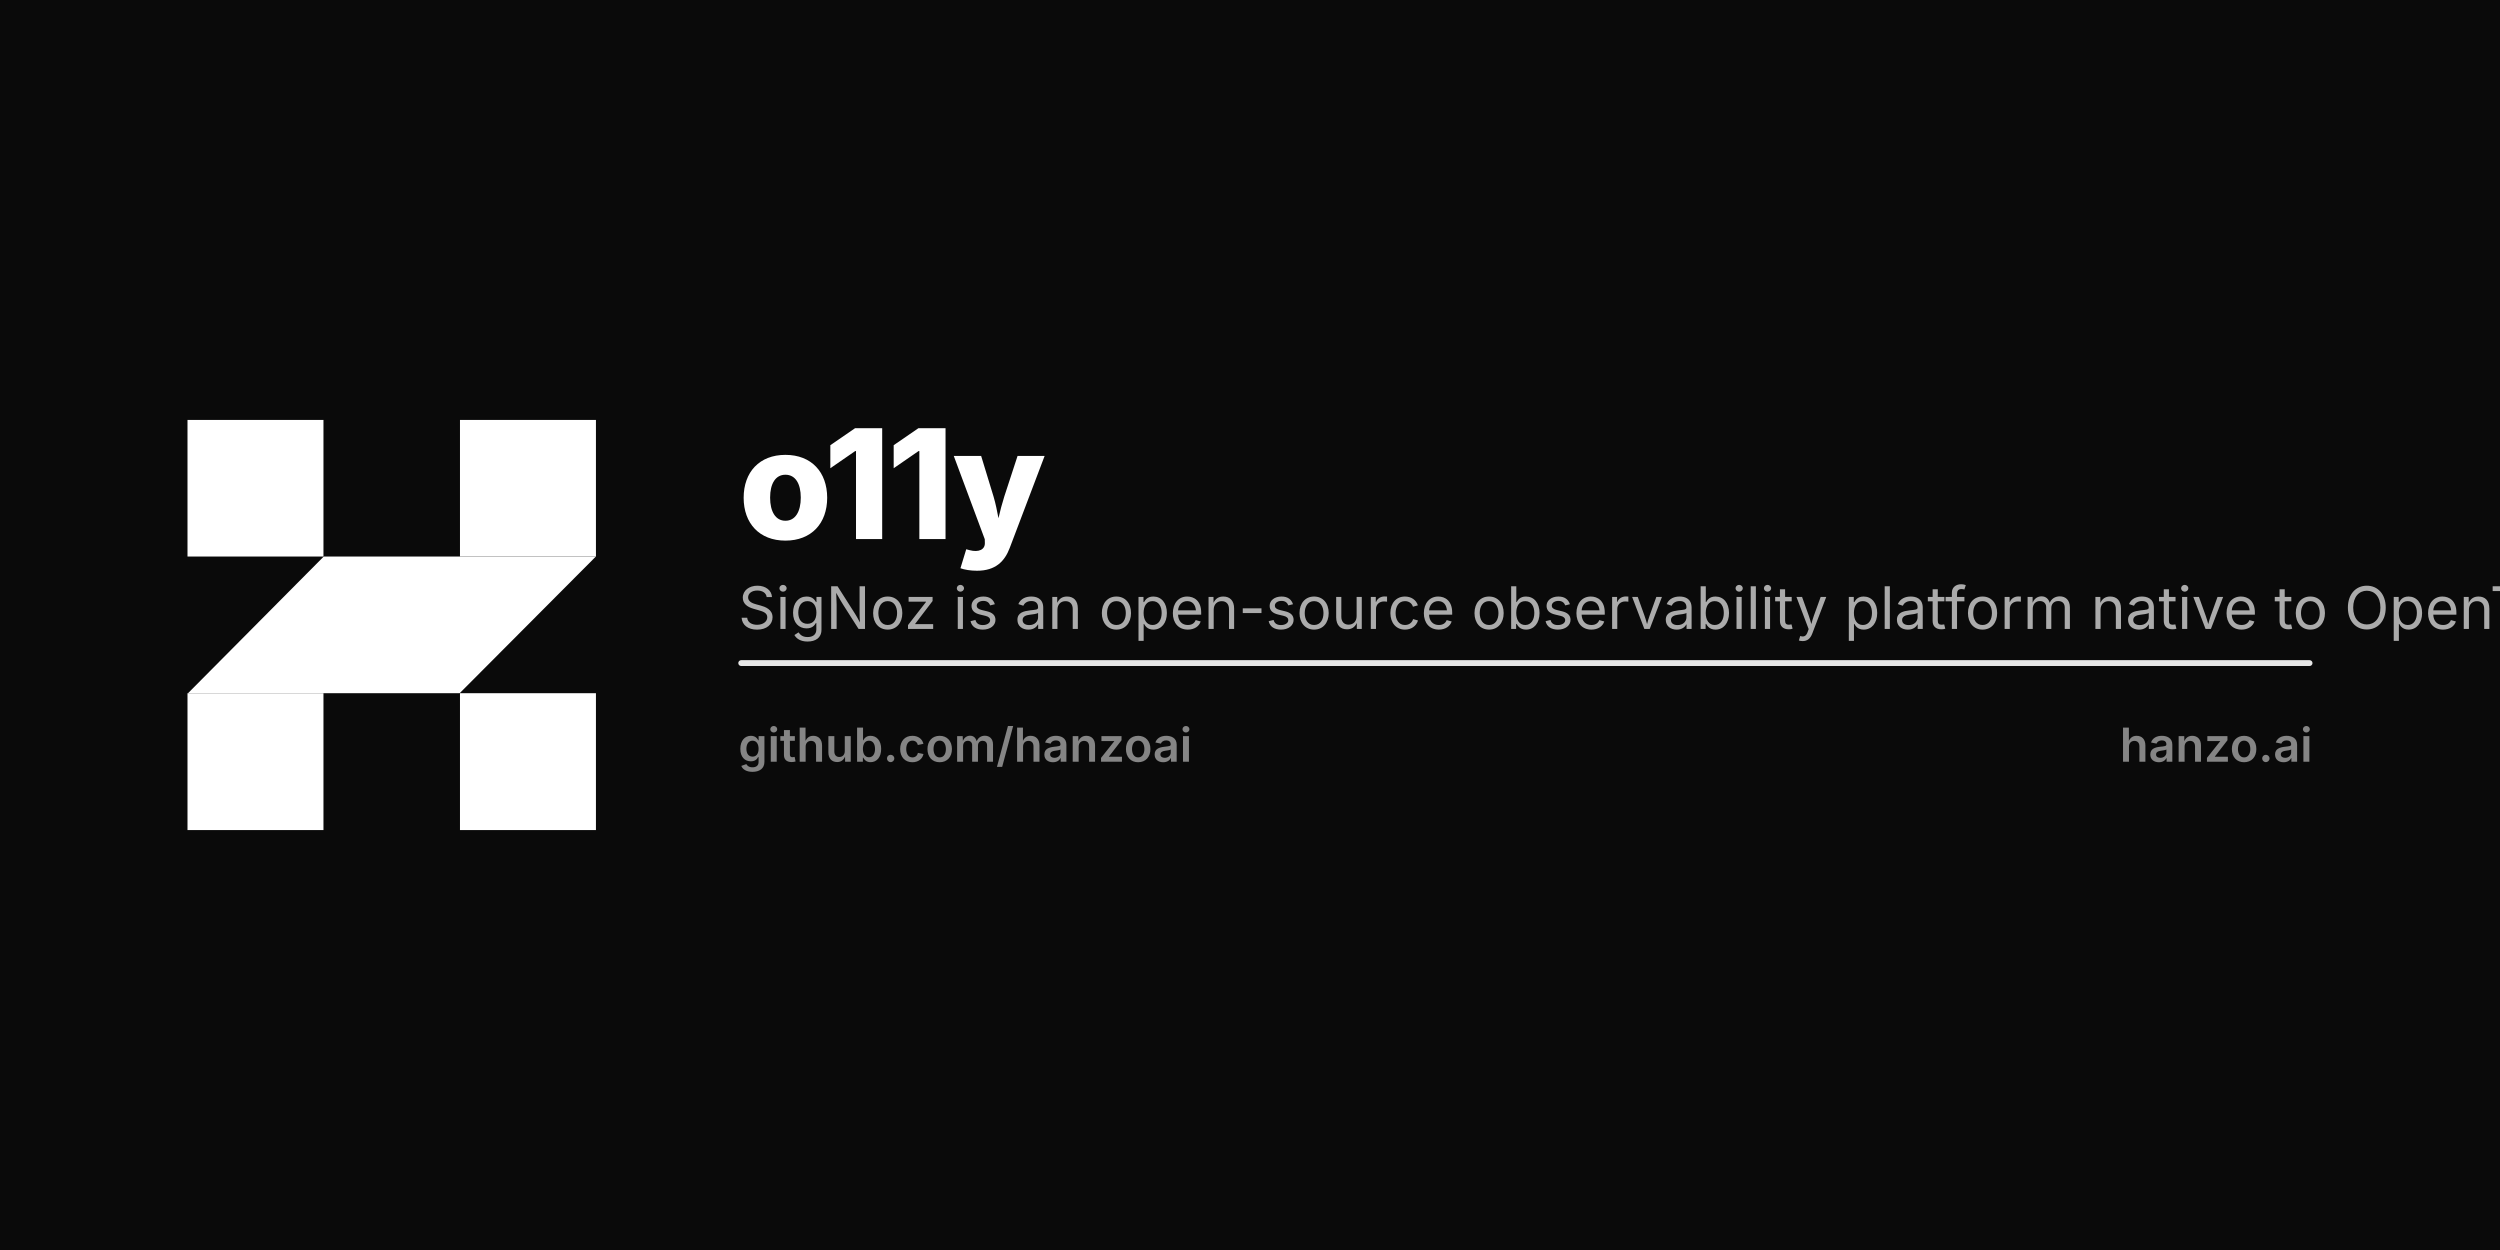
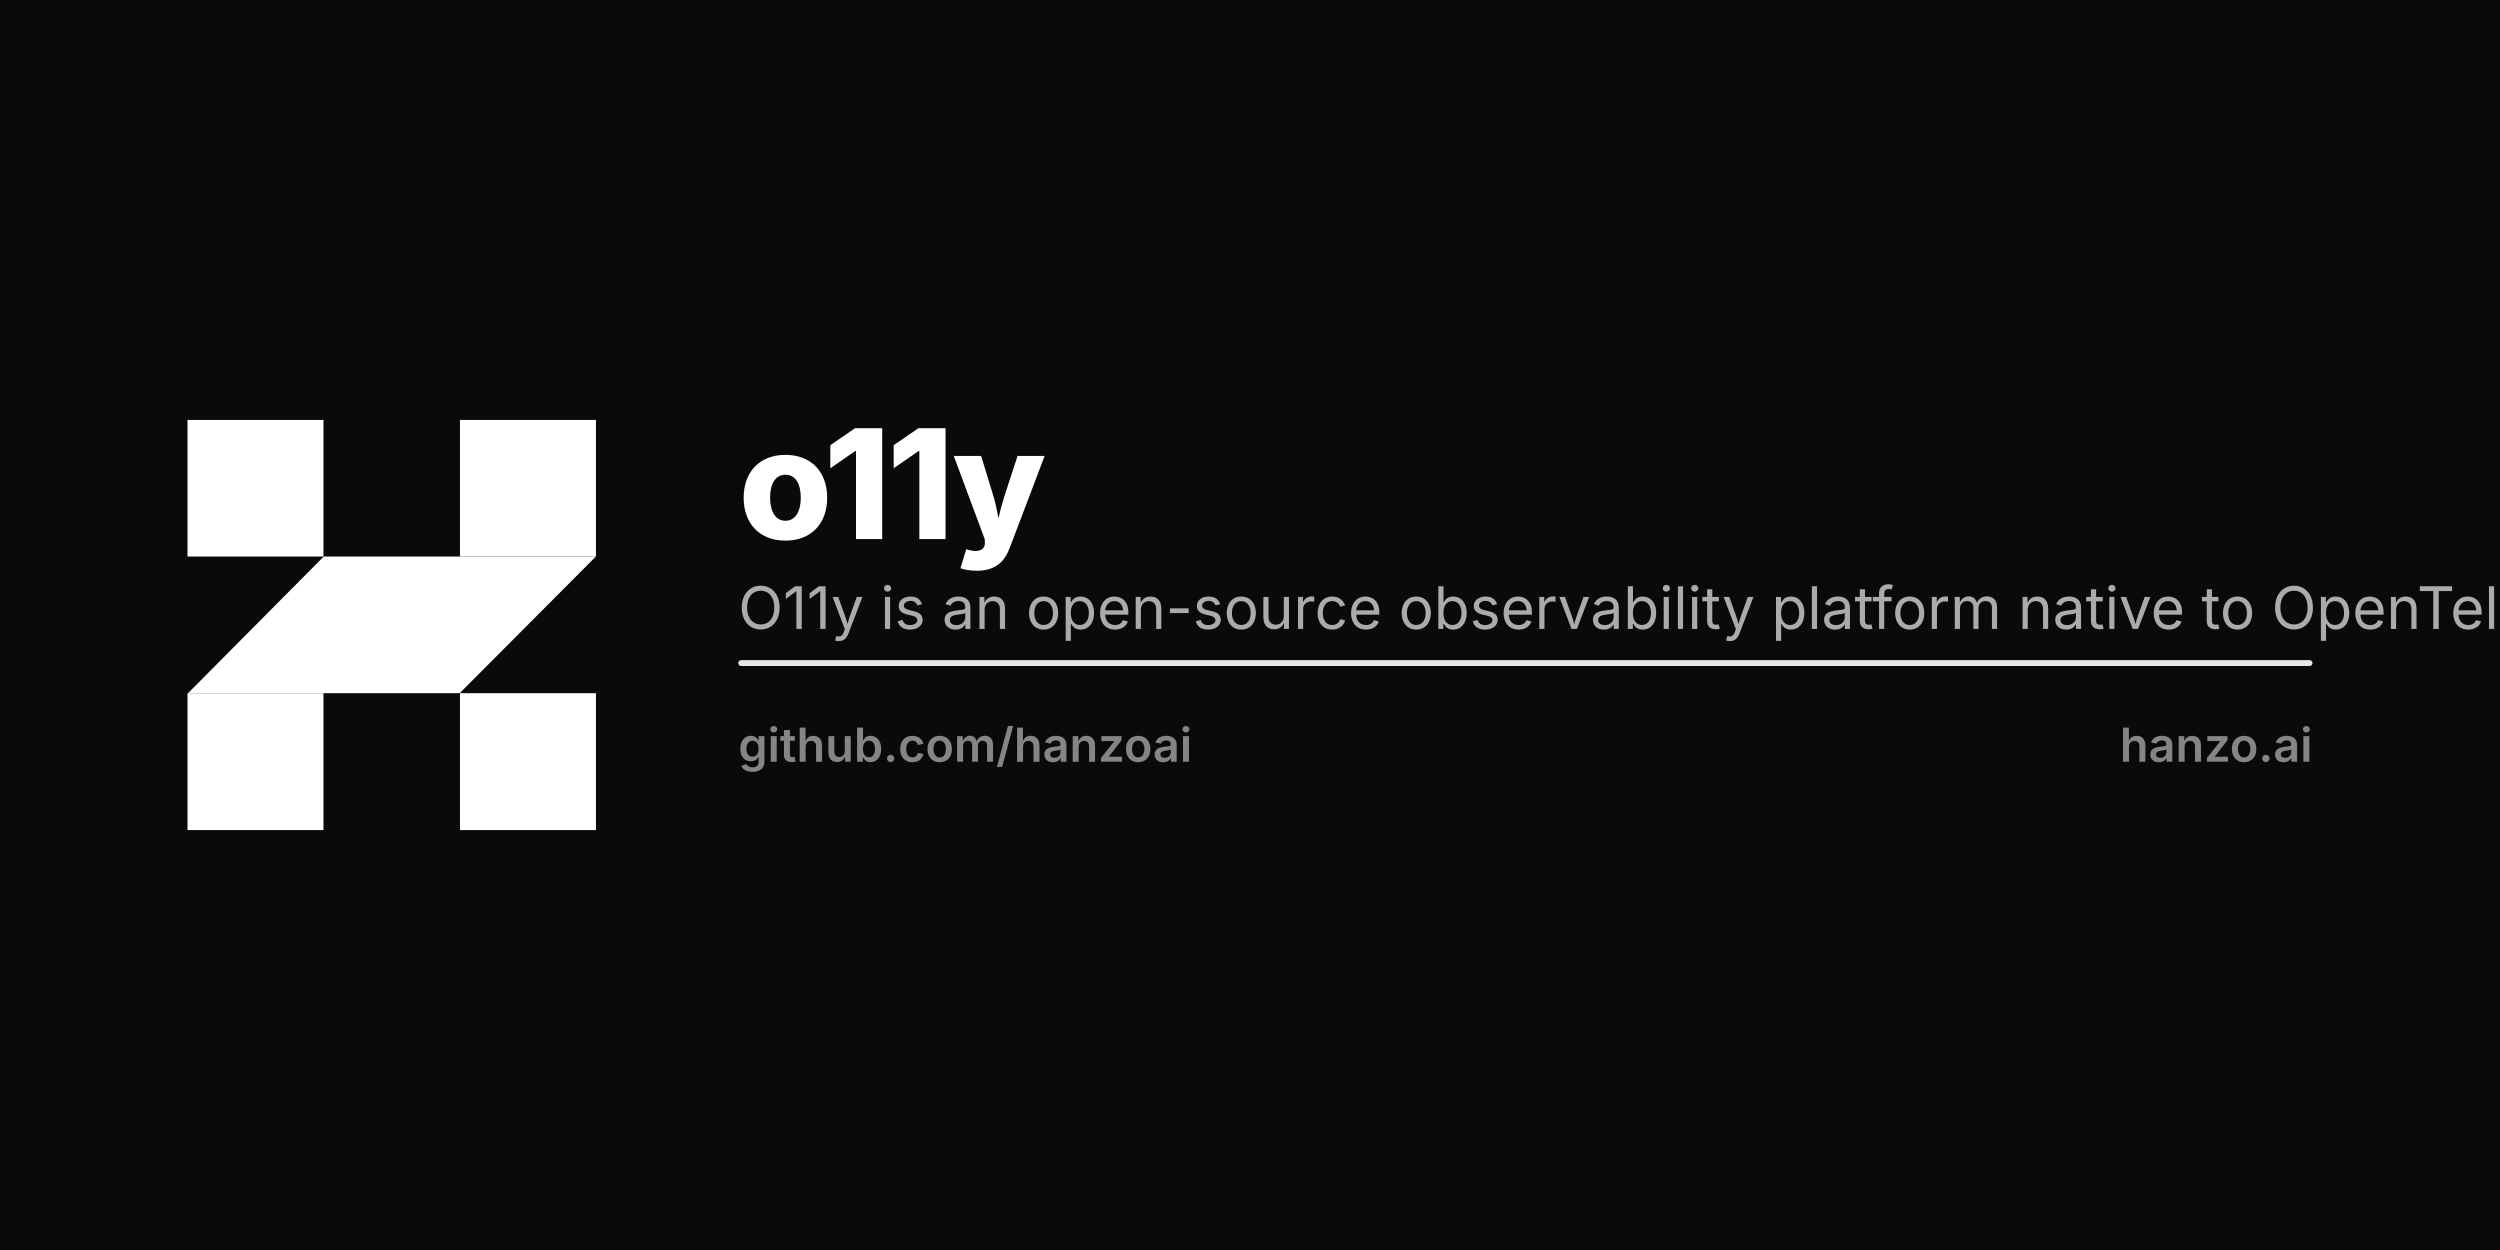
<svg xmlns="http://www.w3.org/2000/svg" width="1280" height="640" viewBox="0 0 1280 640" role="img" aria-label="o11y">
  <rect width="1280" height="640" fill="#0A0A0A" />
  <svg x="96" y="215" width="210" height="210" viewBox="0 0 67 67">
    <path d="M22.21 67V44.637H0V67H22.21Z" fill="#fff" />
    <path d="M66.704 22.318H22.253L0.088 44.637H44.463L66.704 22.318Z" fill="#fff" />
    <path d="M22.21 0H0V22.318H22.21V0Z" fill="#fff" />
    <path d="M66.72 0H44.51V22.318H66.72V0Z" fill="#fff" />
    <path d="M66.72 67V44.637H44.51V67H66.72Z" fill="#fff" />
  </svg>
  <text x="378" y="276" font-family="Inter,system-ui,-apple-system,sans-serif" font-size="78" font-weight="800" letter-spacing="-2" fill="#ffffff">o11y</text>
-   <text x="378" y="322" font-family="Inter,system-ui,sans-serif" font-size="30" fill="#ffffff" opacity=".66">SigNoz is an open-source observability platform native to OpenTelemetry…</text>
+   <text x="378" y="322" font-family="Inter,system-ui,sans-serif" font-size="30" fill="#ffffff" opacity=".66">O11y is an open-source observability platform native to OpenTelemetry…</text>
  <rect x="378" y="338" width="806" height="3" rx="1.5" fill="#ffffff" opacity=".9" />
  <text x="378" y="390" font-family="Inter,system-ui,sans-serif" font-size="24" font-weight="600" fill="#ffffff" opacity=".5">github.com/hanzoai</text>
  <text x="1184" y="390" text-anchor="end" font-family="Inter,system-ui,sans-serif" font-size="24" font-weight="600" fill="#ffffff" opacity=".5">hanzo.ai</text>
</svg>
